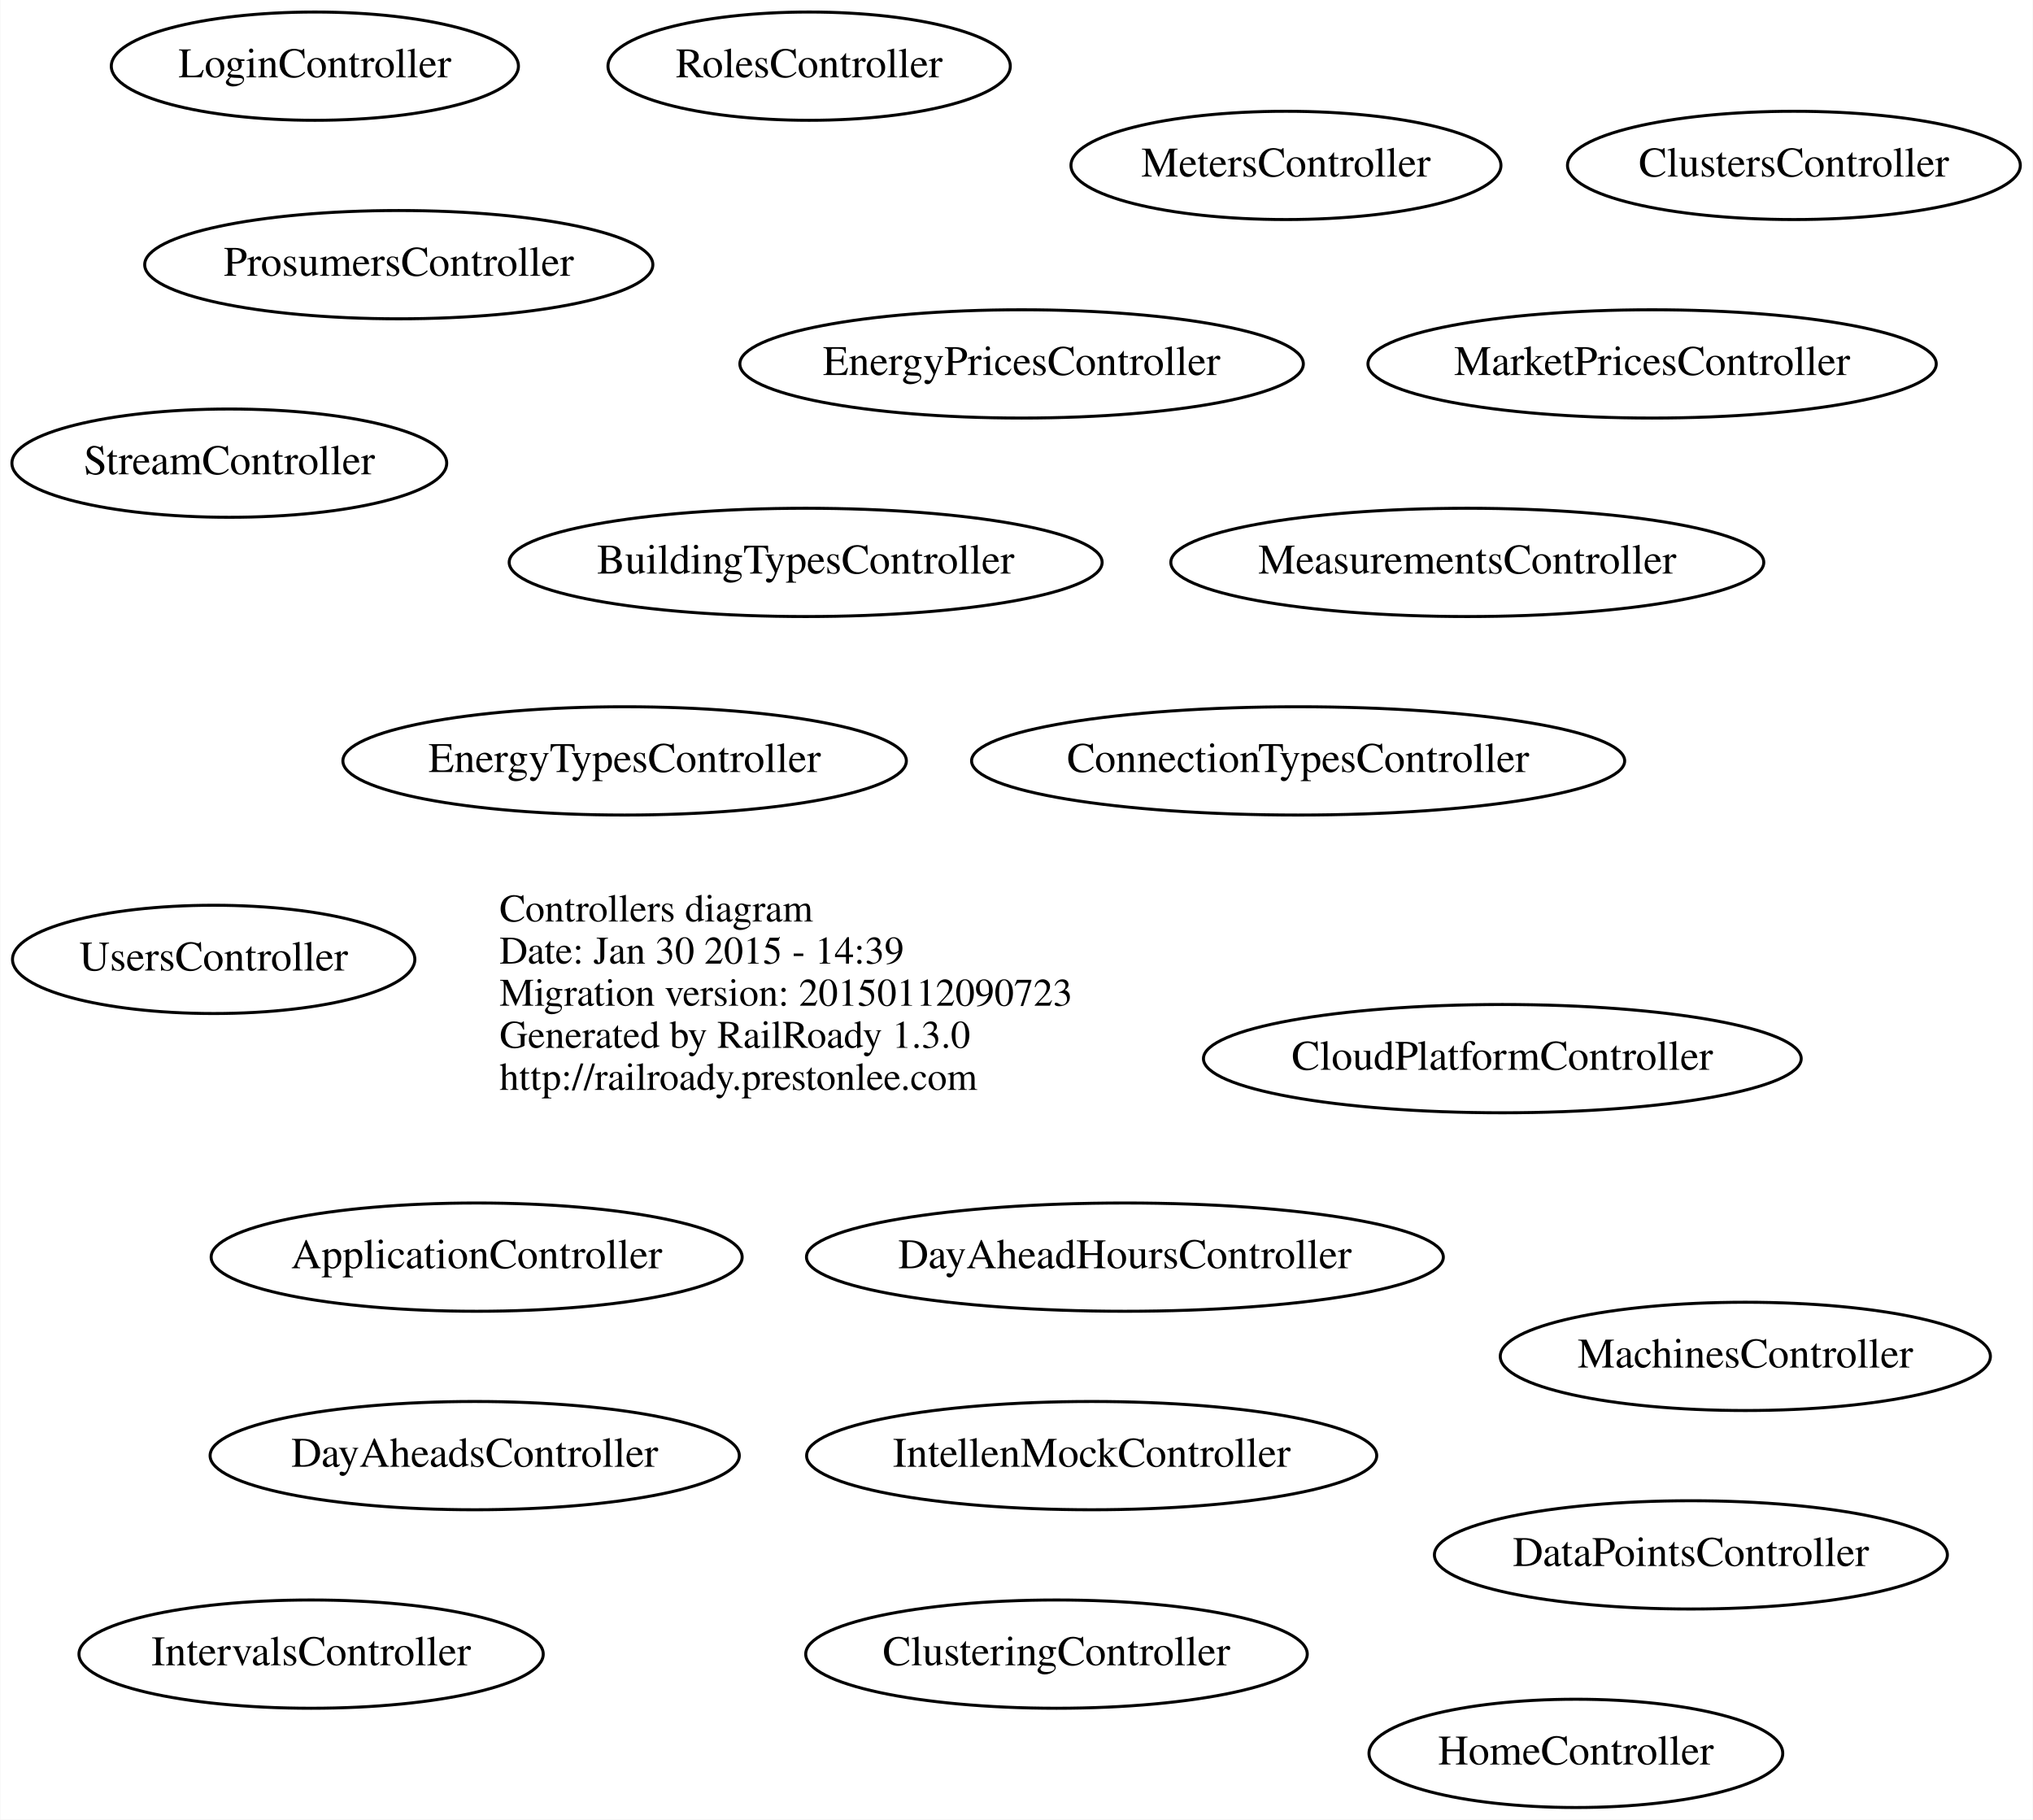
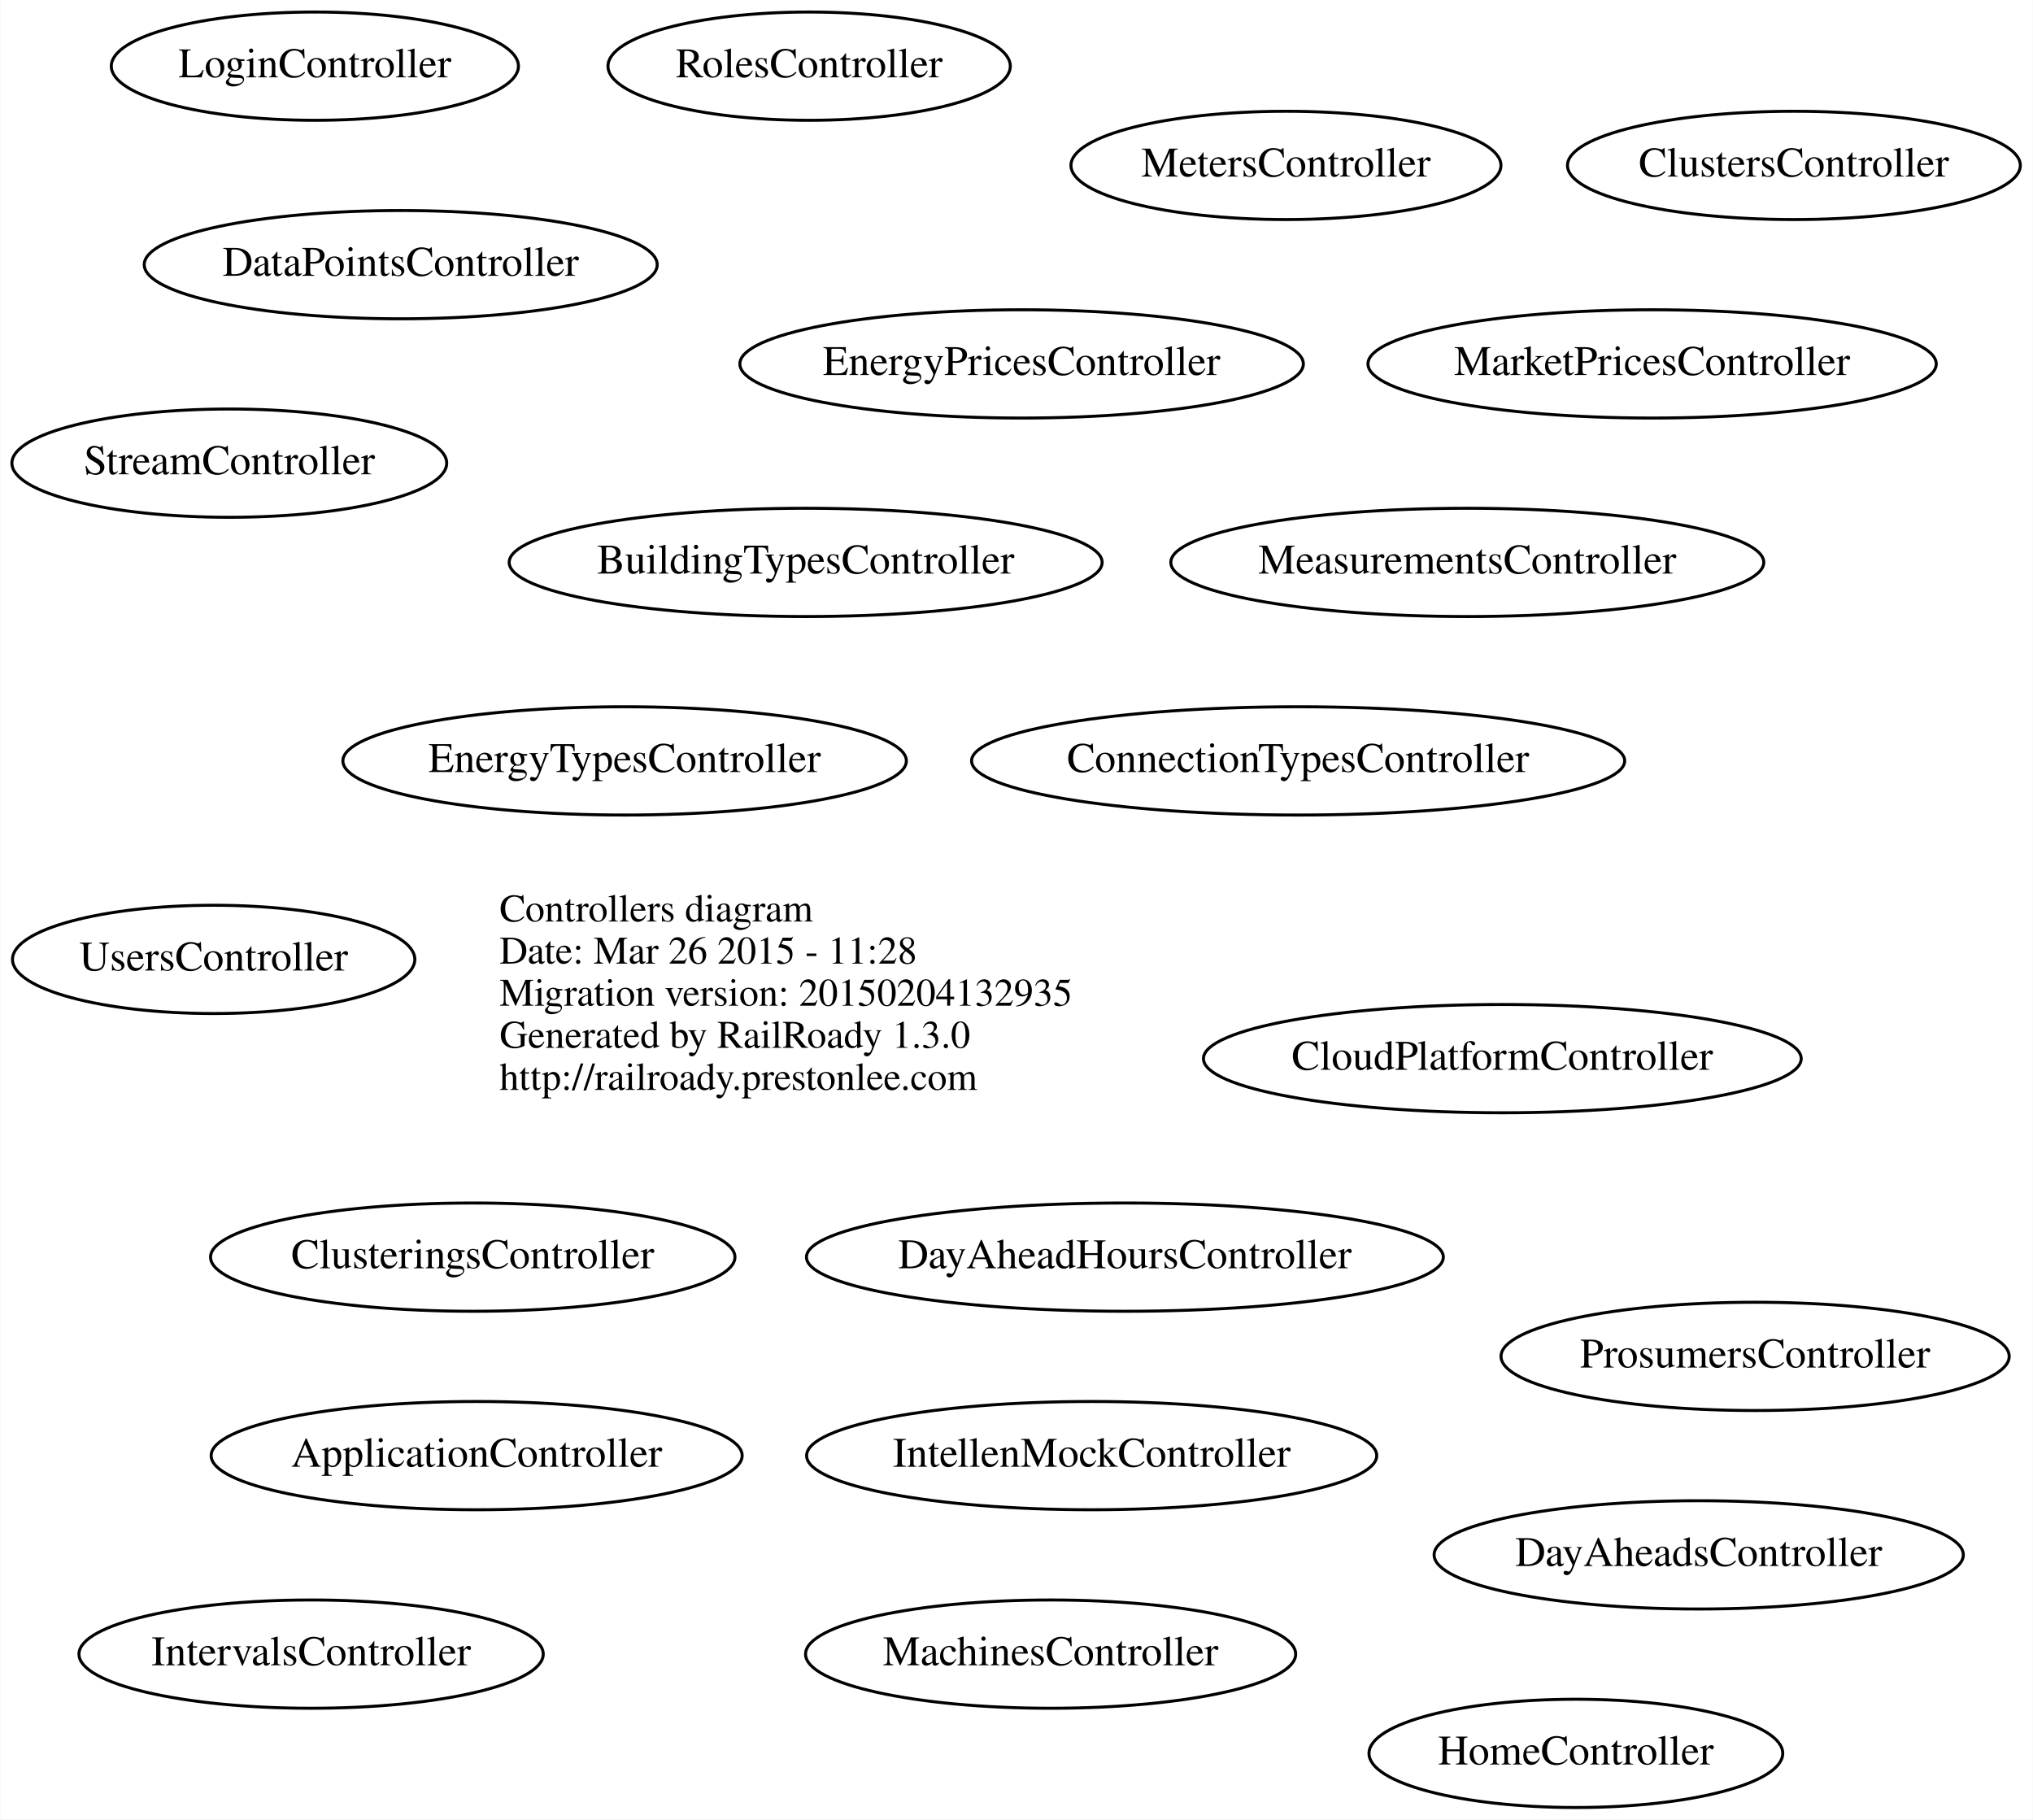
<svg xmlns="http://www.w3.org/2000/svg" width="676pt" height="605pt" viewBox="0.00 0.00 675.79 605.00">
  <g id="graph0" class="graph" transform="scale(1 1) rotate(0) translate(4 601)">
    <polygon fill="white" stroke="none" points="-4,4 -4,-601 671.787,-601 671.787,4 -4,4" />
    <g id="node1" class="node">
      <text text-anchor="start" x="162" y="-294.6" font-family="Times,serif" font-size="13.00">Controllers diagram</text>
-       <text text-anchor="start" x="162" y="-280.6" font-family="Times,serif" font-size="13.00">Date: Jan 30 2015 - 14:39</text>
-       <text text-anchor="start" x="162" y="-266.6" font-family="Times,serif" font-size="13.00">Migration version: 20150112090723</text>
+       <text text-anchor="start" x="162" y="-280.6" font-family="Times,serif" font-size="13.00">Date: Mar 26 2015 - 11:28</text>
+       <text text-anchor="start" x="162" y="-266.6" font-family="Times,serif" font-size="13.00">Migration version: 20150204132935</text>
      <text text-anchor="start" x="162" y="-252.6" font-family="Times,serif" font-size="13.00">Generated by RailRoady 1.3.0</text>
      <text text-anchor="start" x="162" y="-238.6" font-family="Times,serif" font-size="13.00">http://railroady.prestonlee.com</text>
    </g>
    <g id="node2" class="node">
      <ellipse fill="none" stroke="black" cx="519.894" cy="-18" rx="68.788" ry="18" />
      <text text-anchor="middle" x="519.894" y="-14.3" font-family="Times,serif" font-size="14.00">HomeController</text>
    </g>
    <g id="node3" class="node">
      <ellipse fill="none" stroke="black" cx="423.494" cy="-546" rx="71.487" ry="18" />
      <text text-anchor="middle" x="423.494" y="-542.3" font-family="Times,serif" font-size="14.00">MetersController</text>
    </g>
    <g id="node4" class="node">
      <ellipse fill="none" stroke="black" cx="483.791" cy="-414" rx="98.583" ry="18" />
      <text text-anchor="middle" x="483.791" y="-410.3" font-family="Times,serif" font-size="14.00">MeasurementsController</text>
    </g>
    <g id="node5" class="node">
      <ellipse fill="none" stroke="black" cx="203.592" cy="-348" rx="93.683" ry="18" />
      <text text-anchor="middle" x="203.592" y="-344.3" font-family="Times,serif" font-size="14.00">EnergyTypesController</text>
    </g>
    <g id="node6" class="node">
      <ellipse fill="none" stroke="black" cx="99.343" cy="-51" rx="77.187" ry="18" />
      <text text-anchor="middle" x="99.343" y="-47.3" font-family="Times,serif" font-size="14.00">IntervalsController</text>
    </g>
    <g id="node7" class="node">
+       <ellipse fill="none" stroke="black" cx="153.092" cy="-183" rx="87.185" ry="18" />
+       <text text-anchor="middle" x="153.092" y="-179.3" font-family="Times,serif" font-size="14.00">ClusteringsController</text>
+     </g>
+     <g id="node8" class="node">
      <ellipse fill="none" stroke="black" cx="592.393" cy="-546" rx="75.287" ry="18" />
      <text text-anchor="middle" x="592.393" y="-542.3" font-family="Times,serif" font-size="14.00">ClustersController</text>
    </g>
-     <g id="node8" class="node">
-       <ellipse fill="none" stroke="black" cx="558.142" cy="-84" rx="85.285" ry="18" />
-       <text text-anchor="middle" x="558.142" y="-80.3" font-family="Times,serif" font-size="14.00">DataPointsController</text>
+     <g id="node9" class="node">
+       <ellipse fill="none" stroke="black" cx="129.142" cy="-513" rx="85.285" ry="18" />
+       <text text-anchor="middle" x="129.142" y="-509.3" font-family="Times,serif" font-size="14.00">DataPointsController</text>
    </g>
-     <g id="node9" class="node">
+     <g id="node10" class="node">
      <ellipse fill="none" stroke="black" cx="358.892" cy="-117" rx="94.783" ry="18" />
      <text text-anchor="middle" x="358.892" y="-113.3" font-family="Times,serif" font-size="14.00">IntellenMockController</text>
    </g>
-     <g id="node10" class="node">
+     <g id="node11" class="node">
      <ellipse fill="none" stroke="black" cx="545.242" cy="-480" rx="94.484" ry="18" />
      <text text-anchor="middle" x="545.242" y="-476.3" font-family="Times,serif" font-size="14.00">MarketPricesController</text>
    </g>
-     <g id="node11" class="node">
+     <g id="node12" class="node">
      <ellipse fill="none" stroke="black" cx="427.54" cy="-348" rx="108.581" ry="18" />
      <text text-anchor="middle" x="427.54" y="-344.3" font-family="Times,serif" font-size="14.00">ConnectionTypesController</text>
    </g>
-     <g id="node12" class="node">
-       <ellipse fill="none" stroke="black" cx="128.493" cy="-513" rx="84.485" ry="18" />
-       <text text-anchor="middle" x="128.493" y="-509.3" font-family="Times,serif" font-size="14.00">ProsumersController</text>
-     </g>
    <g id="node13" class="node">
-       <ellipse fill="none" stroke="black" cx="576.243" cy="-150" rx="81.486" ry="18" />
-       <text text-anchor="middle" x="576.243" y="-146.3" font-family="Times,serif" font-size="14.00">MachinesController</text>
+       <ellipse fill="none" stroke="black" cx="579.493" cy="-150" rx="84.485" ry="18" />
+       <text text-anchor="middle" x="579.493" y="-146.3" font-family="Times,serif" font-size="14.00">ProsumersController</text>
    </g>
    <g id="node14" class="node">
-       <ellipse fill="none" stroke="black" cx="347.193" cy="-51" rx="83.386" ry="18" />
-       <text text-anchor="middle" x="347.193" y="-47.3" font-family="Times,serif" font-size="14.00">ClusteringController</text>
+       <ellipse fill="none" stroke="black" cx="345.243" cy="-51" rx="81.486" ry="18" />
+       <text text-anchor="middle" x="345.243" y="-47.3" font-family="Times,serif" font-size="14.00">MachinesController</text>
    </g>
    <g id="node15" class="node">
      <ellipse fill="none" stroke="black" cx="369.941" cy="-183" rx="105.881" ry="18" />
      <text text-anchor="middle" x="369.941" y="-179.3" font-family="Times,serif" font-size="14.00">DayAheadHoursController</text>
    </g>
    <g id="node16" class="node">
      <ellipse fill="none" stroke="black" cx="263.791" cy="-414" rx="98.583" ry="18" />
      <text text-anchor="middle" x="263.791" y="-410.3" font-family="Times,serif" font-size="14.00">BuildingTypesController</text>
    </g>
    <g id="node17" class="node">
-       <ellipse fill="none" stroke="black" cx="154.392" cy="-183" rx="88.284" ry="18" />
-       <text text-anchor="middle" x="154.392" y="-179.3" font-family="Times,serif" font-size="14.00">ApplicationController</text>
+       <ellipse fill="none" stroke="black" cx="154.392" cy="-117" rx="88.284" ry="18" />
+       <text text-anchor="middle" x="154.392" y="-113.3" font-family="Times,serif" font-size="14.00">ApplicationController</text>
    </g>
    <g id="node18" class="node">
      <ellipse fill="none" stroke="black" cx="72.144" cy="-447" rx="72.287" ry="18" />
      <text text-anchor="middle" x="72.144" y="-443.3" font-family="Times,serif" font-size="14.00">StreamController</text>
    </g>
    <g id="node19" class="node">
      <ellipse fill="none" stroke="black" cx="66.944" cy="-282" rx="66.888" ry="18" />
      <text text-anchor="middle" x="66.944" y="-278.3" font-family="Times,serif" font-size="14.00">UsersController</text>
    </g>
    <g id="node20" class="node">
      <ellipse fill="none" stroke="black" cx="335.592" cy="-480" rx="93.683" ry="18" />
      <text text-anchor="middle" x="335.592" y="-476.3" font-family="Times,serif" font-size="14.00">EnergyPricesController</text>
    </g>
    <g id="node21" class="node">
      <ellipse fill="none" stroke="black" cx="495.441" cy="-249" rx="99.382" ry="18" />
      <text text-anchor="middle" x="495.441" y="-245.3" font-family="Times,serif" font-size="14.00">CloudPlatformController</text>
    </g>
    <g id="node22" class="node">
-       <ellipse fill="none" stroke="black" cx="153.742" cy="-117" rx="87.985" ry="18" />
-       <text text-anchor="middle" x="153.742" y="-113.3" font-family="Times,serif" font-size="14.00">DayAheadsController</text>
+       <ellipse fill="none" stroke="black" cx="560.742" cy="-84" rx="87.985" ry="18" />
+       <text text-anchor="middle" x="560.742" y="-80.3" font-family="Times,serif" font-size="14.00">DayAheadsController</text>
    </g>
    <g id="node23" class="node">
      <ellipse fill="none" stroke="black" cx="264.944" cy="-579" rx="66.888" ry="18" />
      <text text-anchor="middle" x="264.944" y="-575.3" font-family="Times,serif" font-size="14.00">RolesController</text>
    </g>
    <g id="node24" class="node">
      <ellipse fill="none" stroke="black" cx="100.594" cy="-579" rx="67.688" ry="18" />
      <text text-anchor="middle" x="100.594" y="-575.3" font-family="Times,serif" font-size="14.00">LoginController</text>
    </g>
  </g>
</svg>
